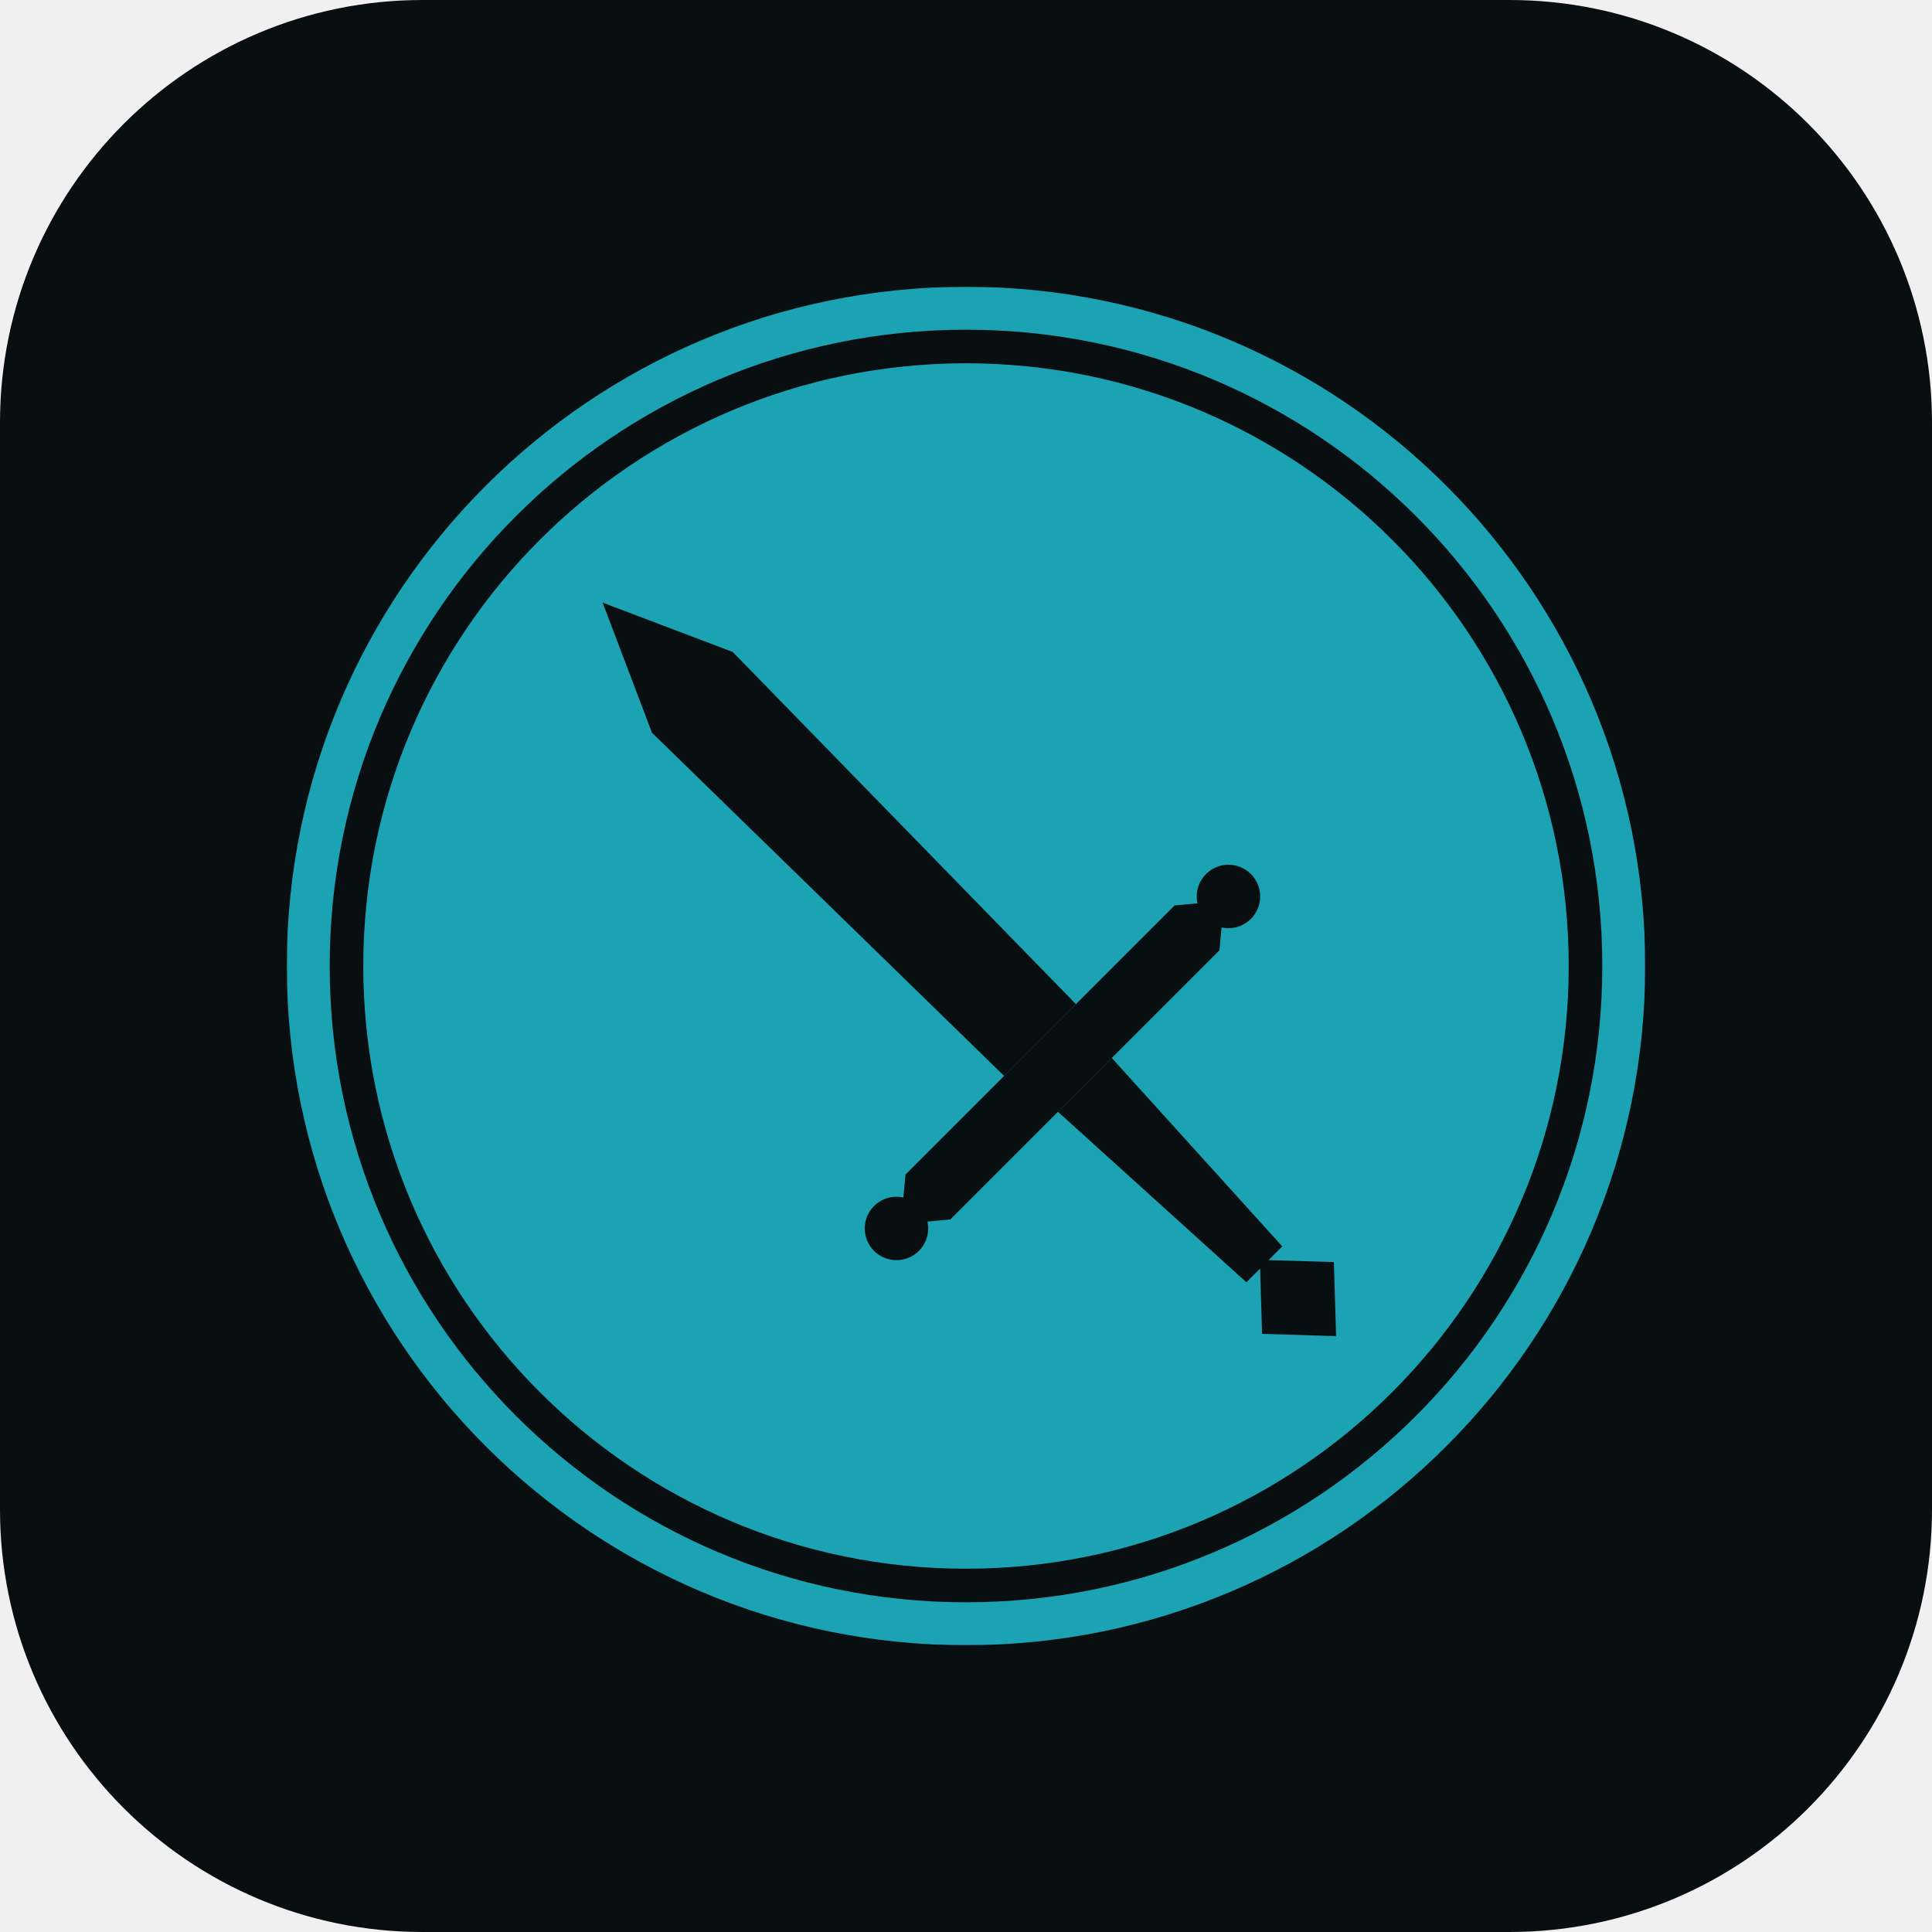
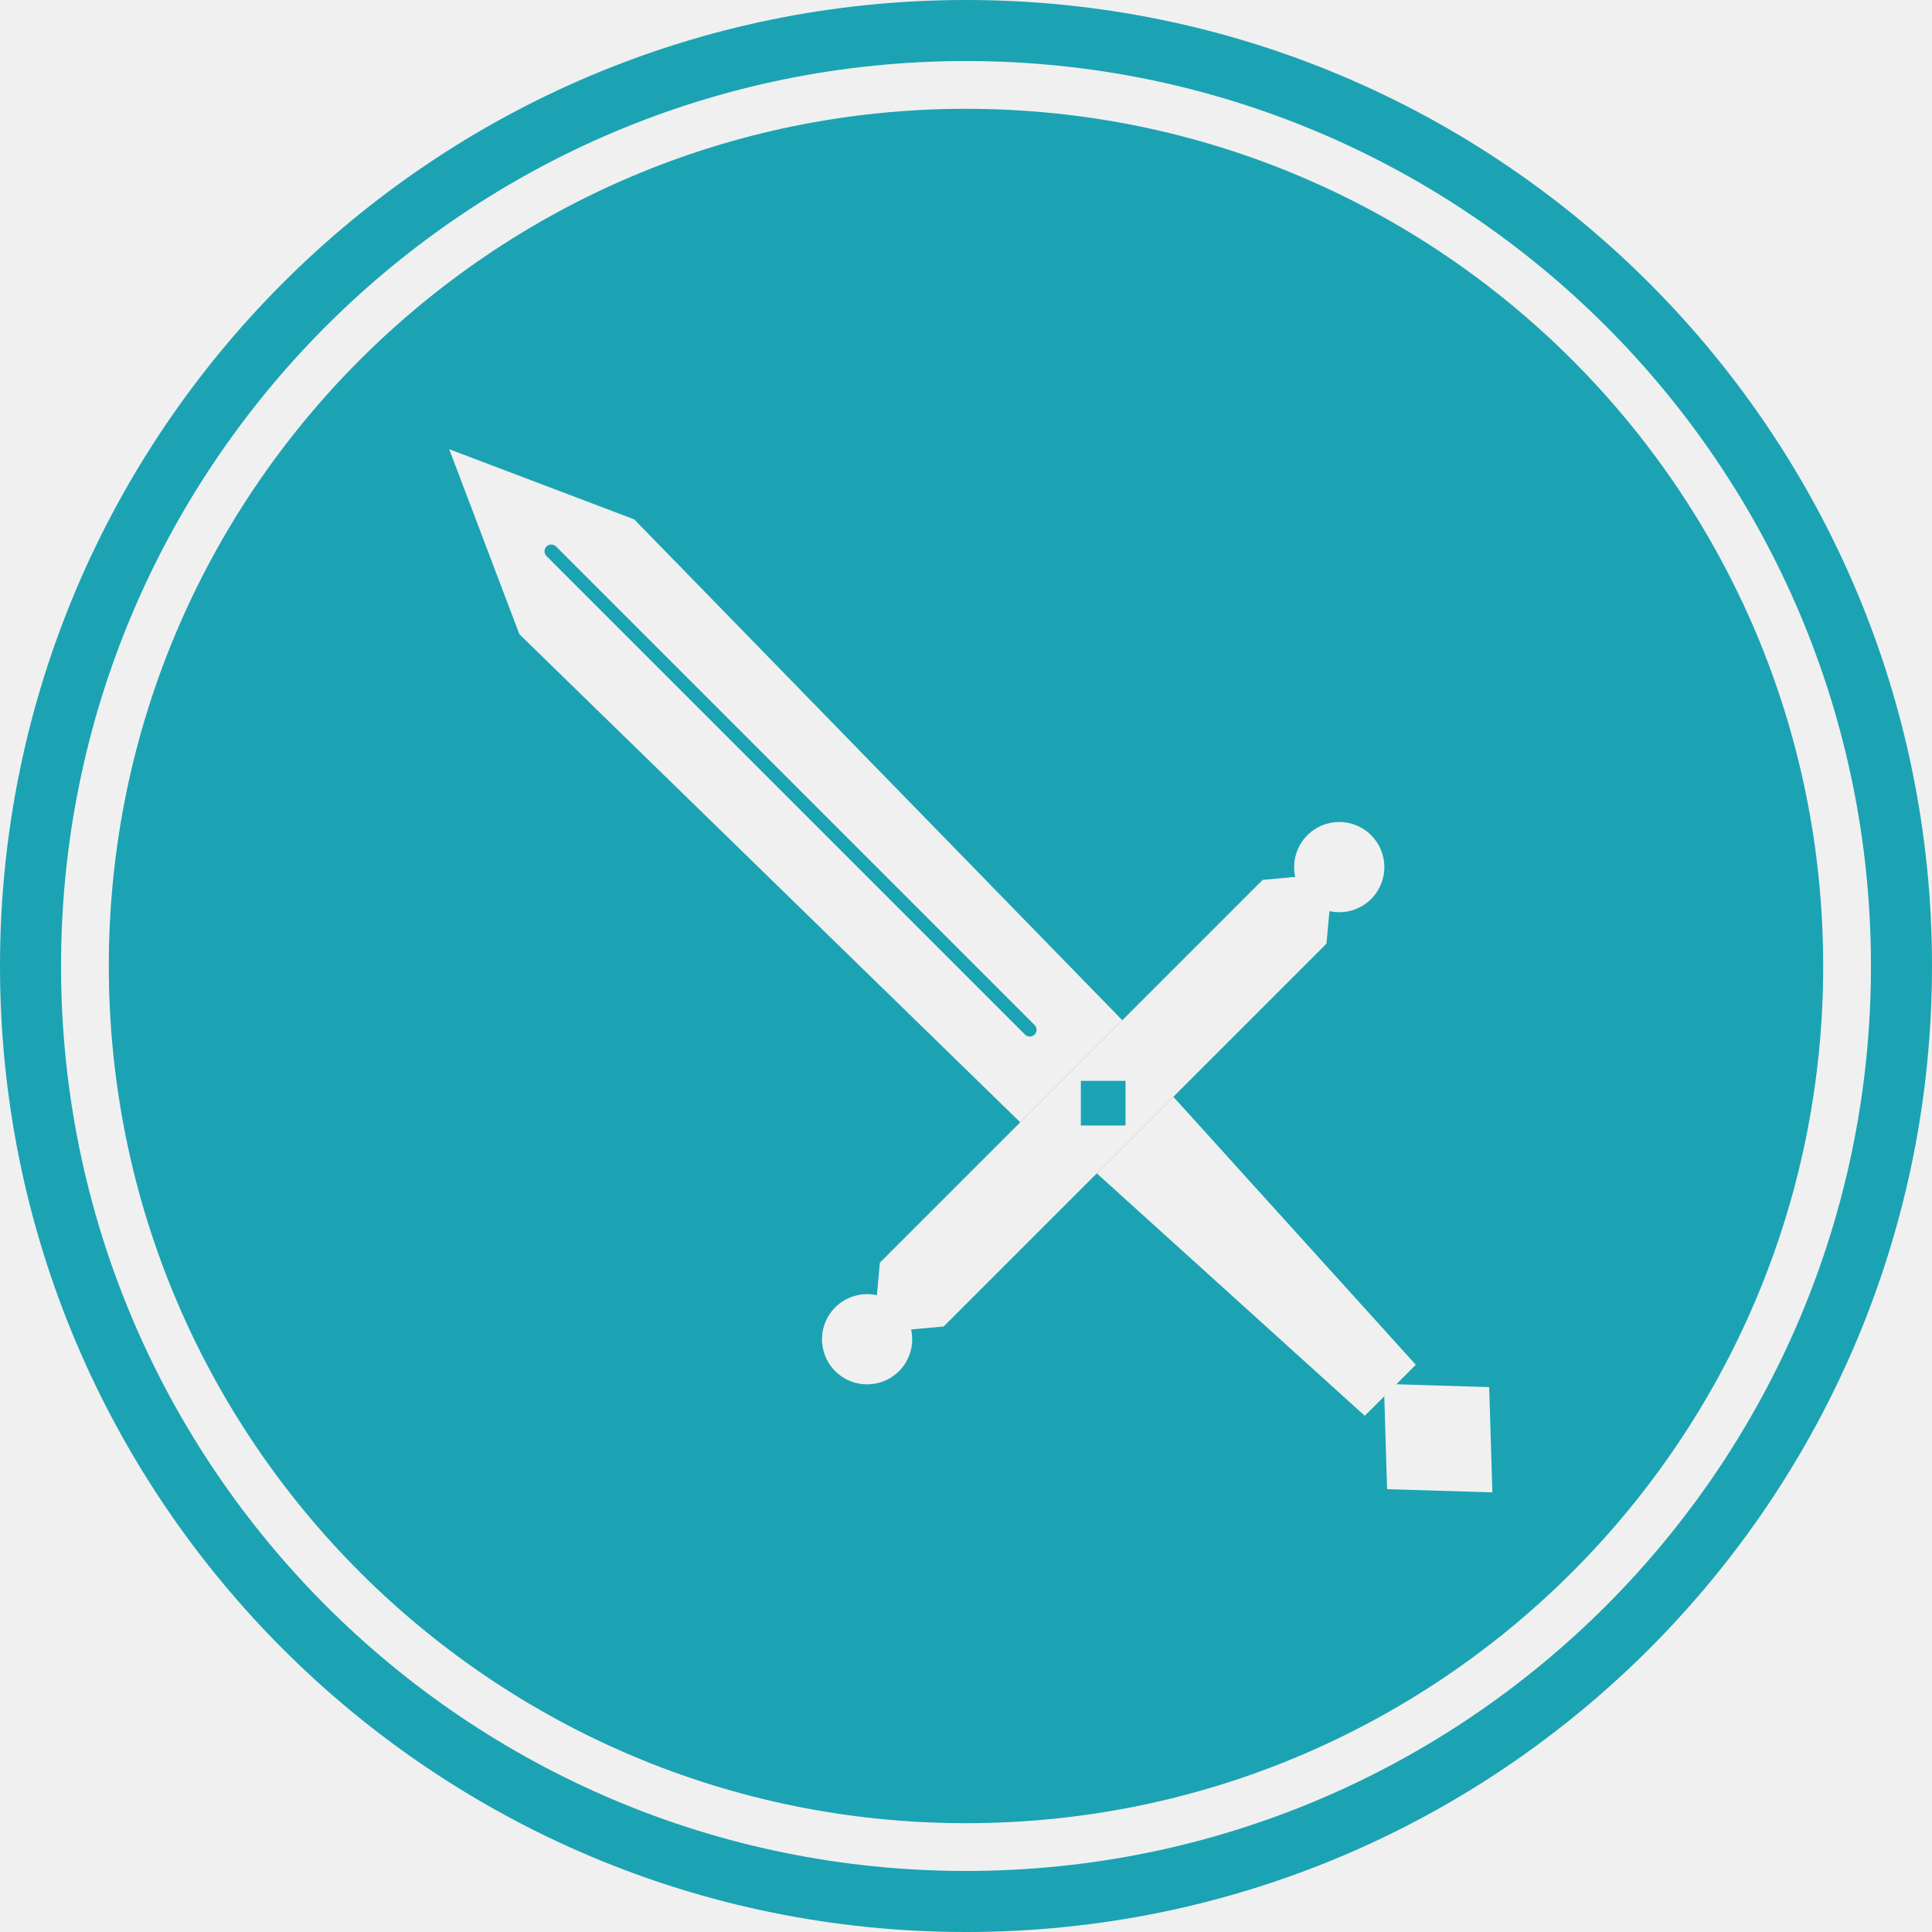
- <svg xmlns="http://www.w3.org/2000/svg" viewBox="0 0 512 512" role="img" aria-label="Blink">
+ <svg xmlns="http://www.w3.org/2000/svg" viewBox="158 50 364 364">
  <defs>
    <mask id="corte" maskUnits="userSpaceOnUse" x="158" y="50" width="364" height="364">
      <rect x="158" y="50" width="364" height="364" fill="white" />
      <circle cx="340" cy="232" r="166" fill="none" stroke="black" stroke-width="9" />
      <g transform="rotate(-45 340 232) translate(340 232) scale(0.85) translate(-340 -232)">
        <path d="M340 70 L358 110 L356 265 L324 265 L322 110 Z" fill="black" />
+         <line x1="340" y1="102" x2="340" y2="252" stroke="white" stroke-width="3" stroke-linecap="round" />
        <path d="M280 265 L400 265 L412 275 L400 285 L280 285 L268 275 Z" fill="black" />
        <circle cx="266" cy="275" r="10" fill="black" />
        <circle cx="414" cy="275" r="10" fill="black" />
+         <path d="M340 268 L347 275 L340 282 L333 275 Z" fill="white" />
        <path d="M328 285 L352 285 L348 365 L332 365 Z" fill="black" />
        <path d="M340 363 L356 380 L340 397 L324 380 Z" fill="black" />
      </g>
    </mask>
  </defs>
-   <rect width="512" height="512" rx="112" fill="#090F11" />
-   <svg x="76" y="76" width="360" height="360" viewBox="158 50 364 364">
-     <circle cx="340" cy="232" r="182" fill="#1ba3b3" mask="url(#corte)" />
-   </svg>
+   <circle cx="340" cy="232" r="182" fill="#1ba3b3" mask="url(#corte)" />
</svg>
